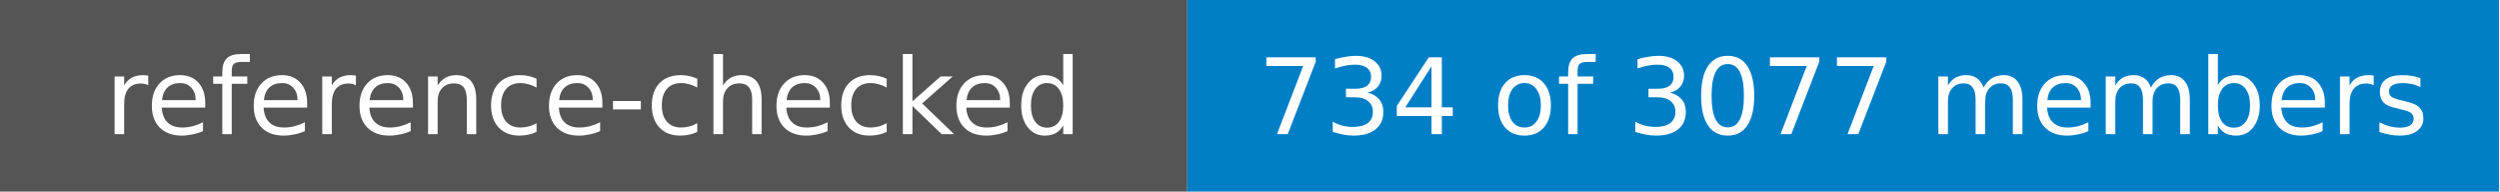
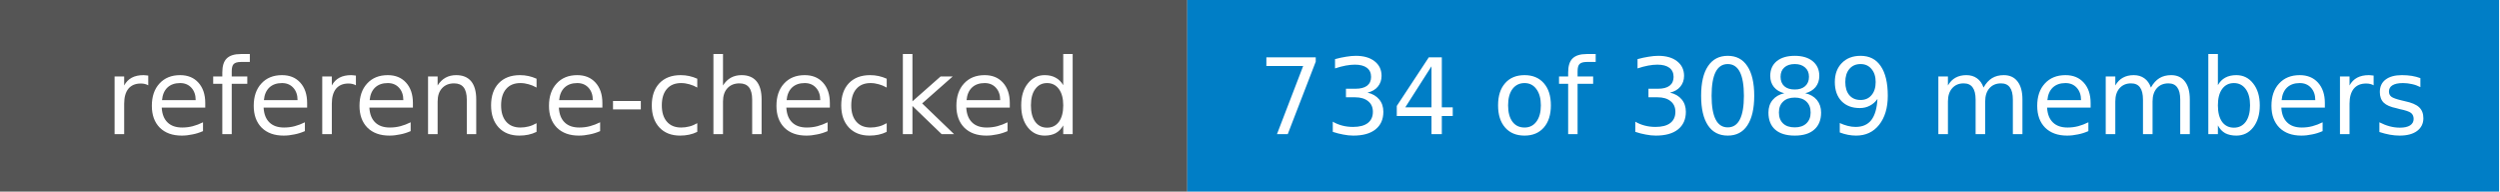
- <svg xmlns="http://www.w3.org/2000/svg" width="261" height="20" role="img" aria-label="reference-checked 734 of 3077 members">
+ <svg xmlns="http://www.w3.org/2000/svg" width="261" height="20" role="img" aria-label="reference-checked 734 of 3089 members">
  <rect width="124" height="20" fill="#555" />
  <rect x="124" width="137" height="20" fill="#007ec6" />
  <g fill="#fff" font-family="Verdana,Geneva,DejaVu Sans,sans-serif" font-size="11" text-anchor="middle">
    <text x="62.0" y="14">reference-checked</text>
-     <text x="192.5" y="14">734 of 3077 members</text>
+     <text x="192.5" y="14">734 of 3089 members</text>
  </g>
</svg>
